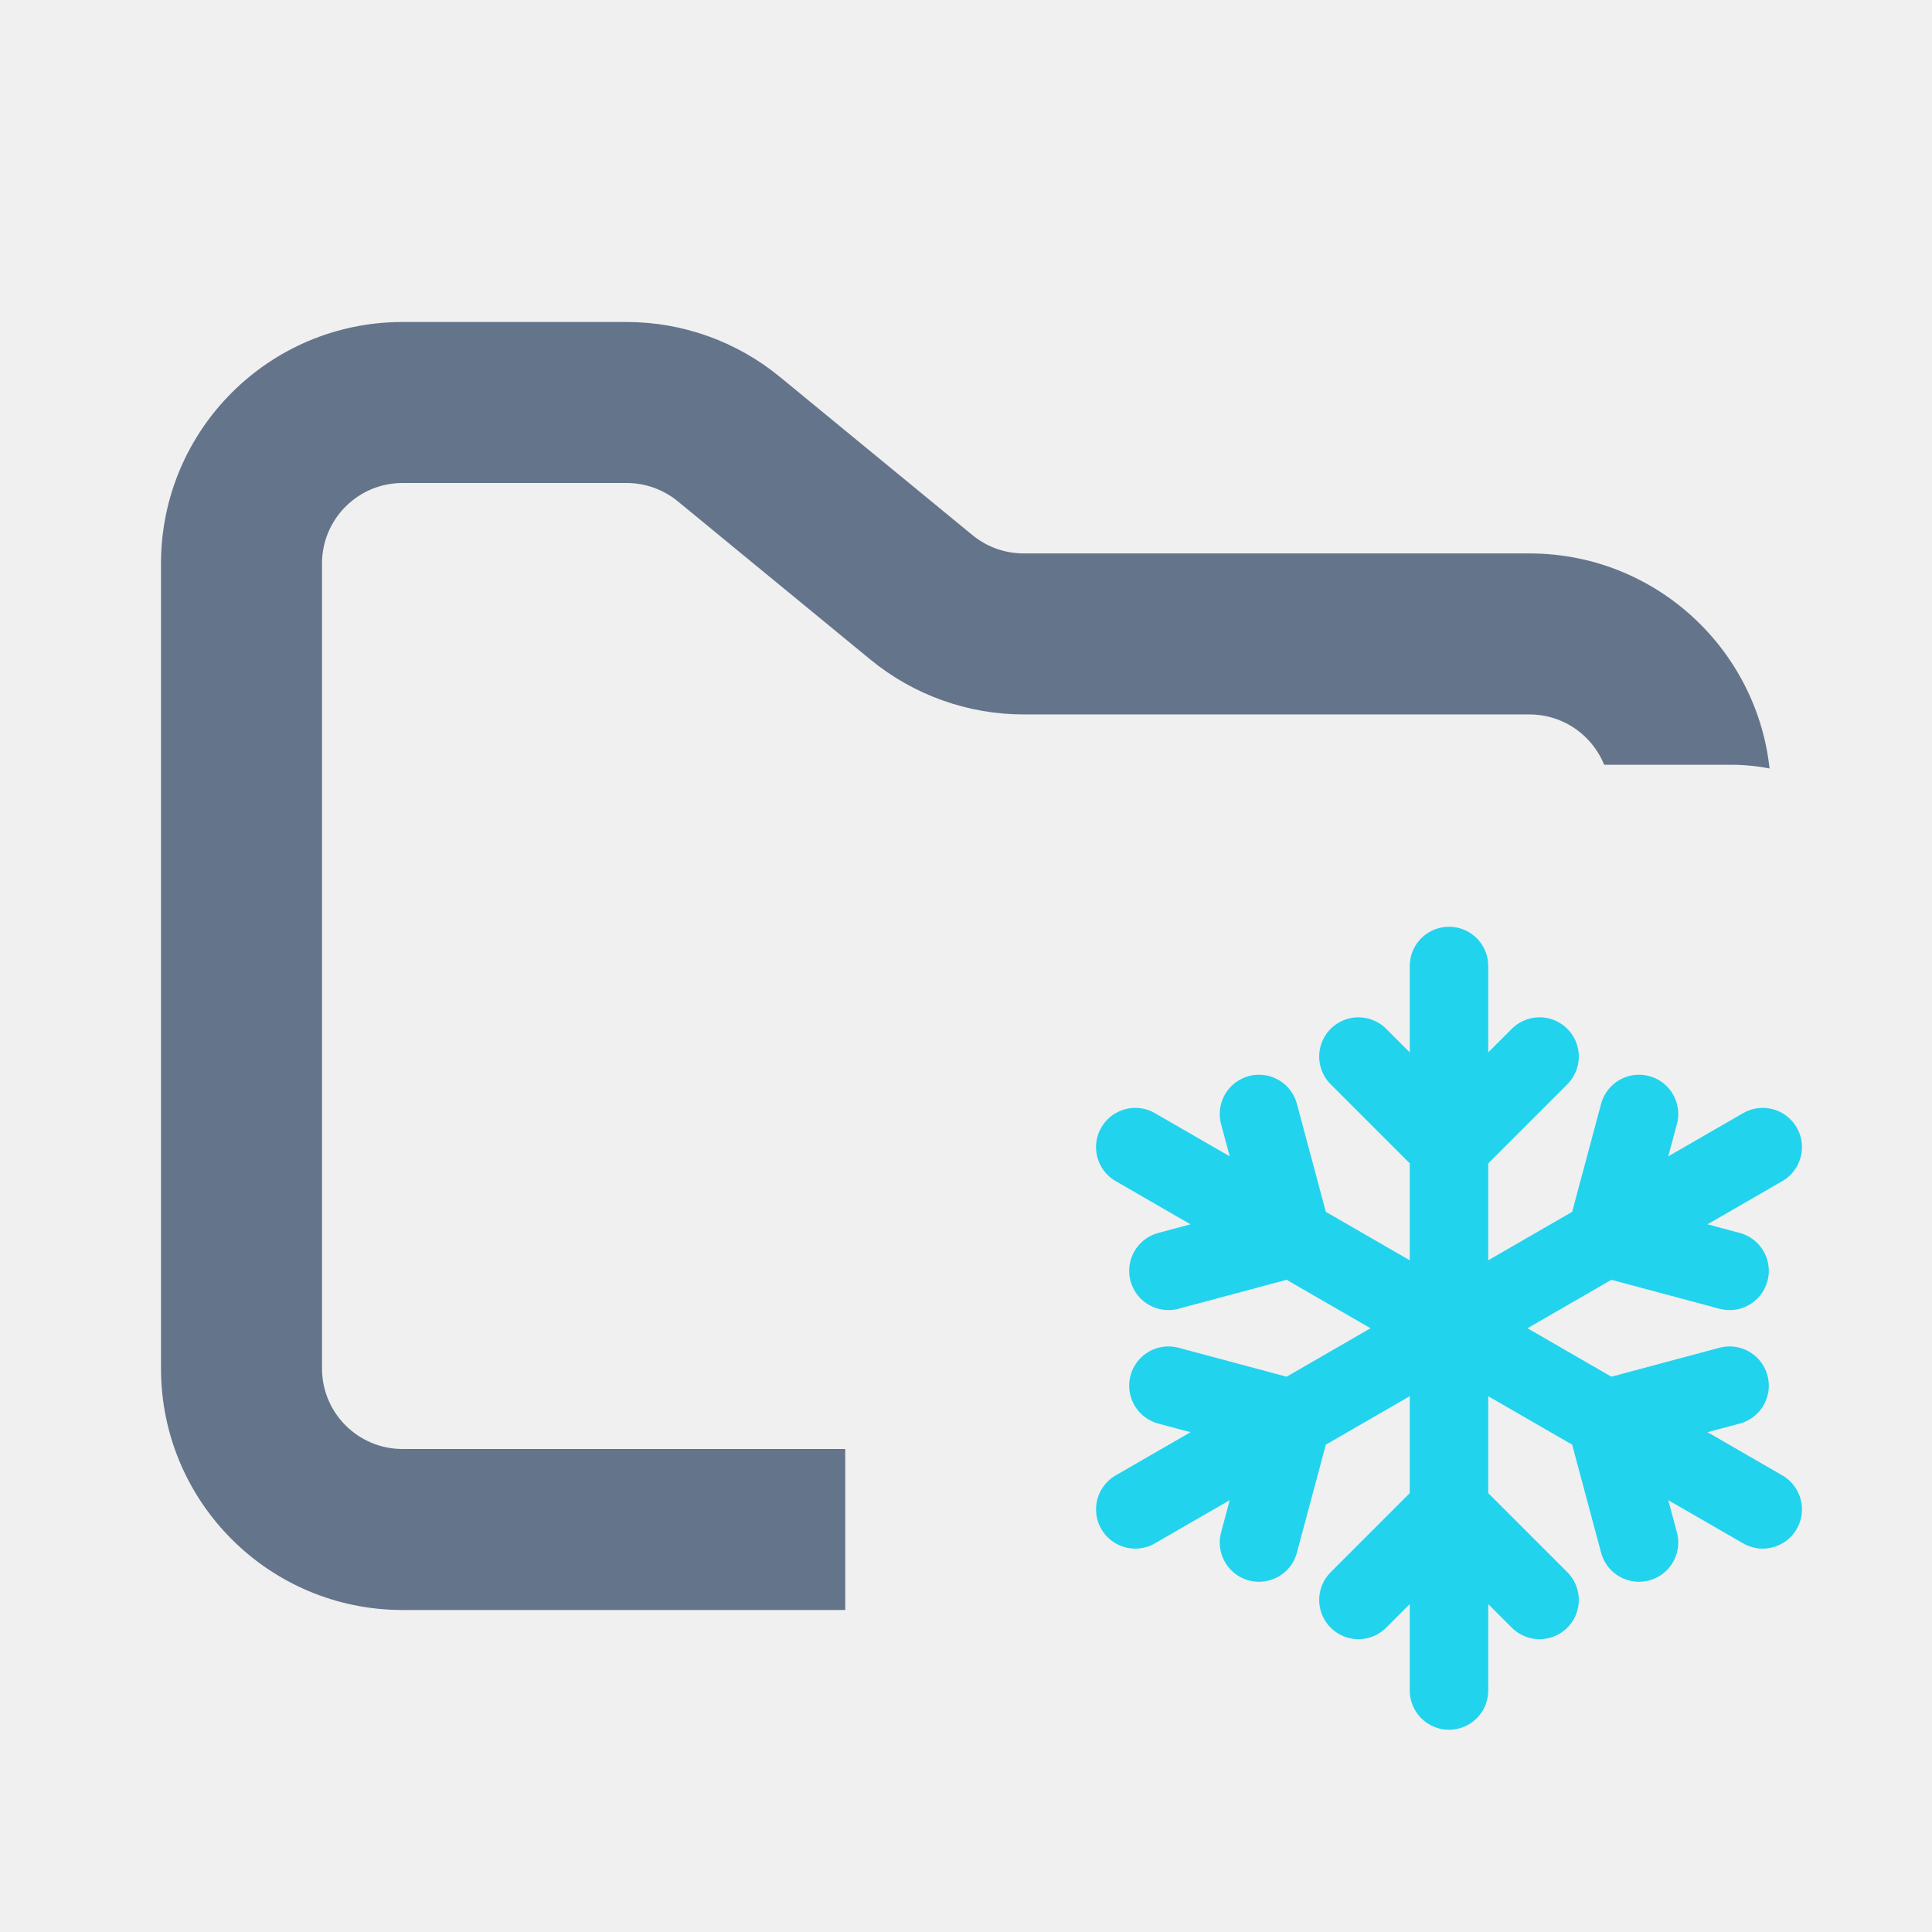
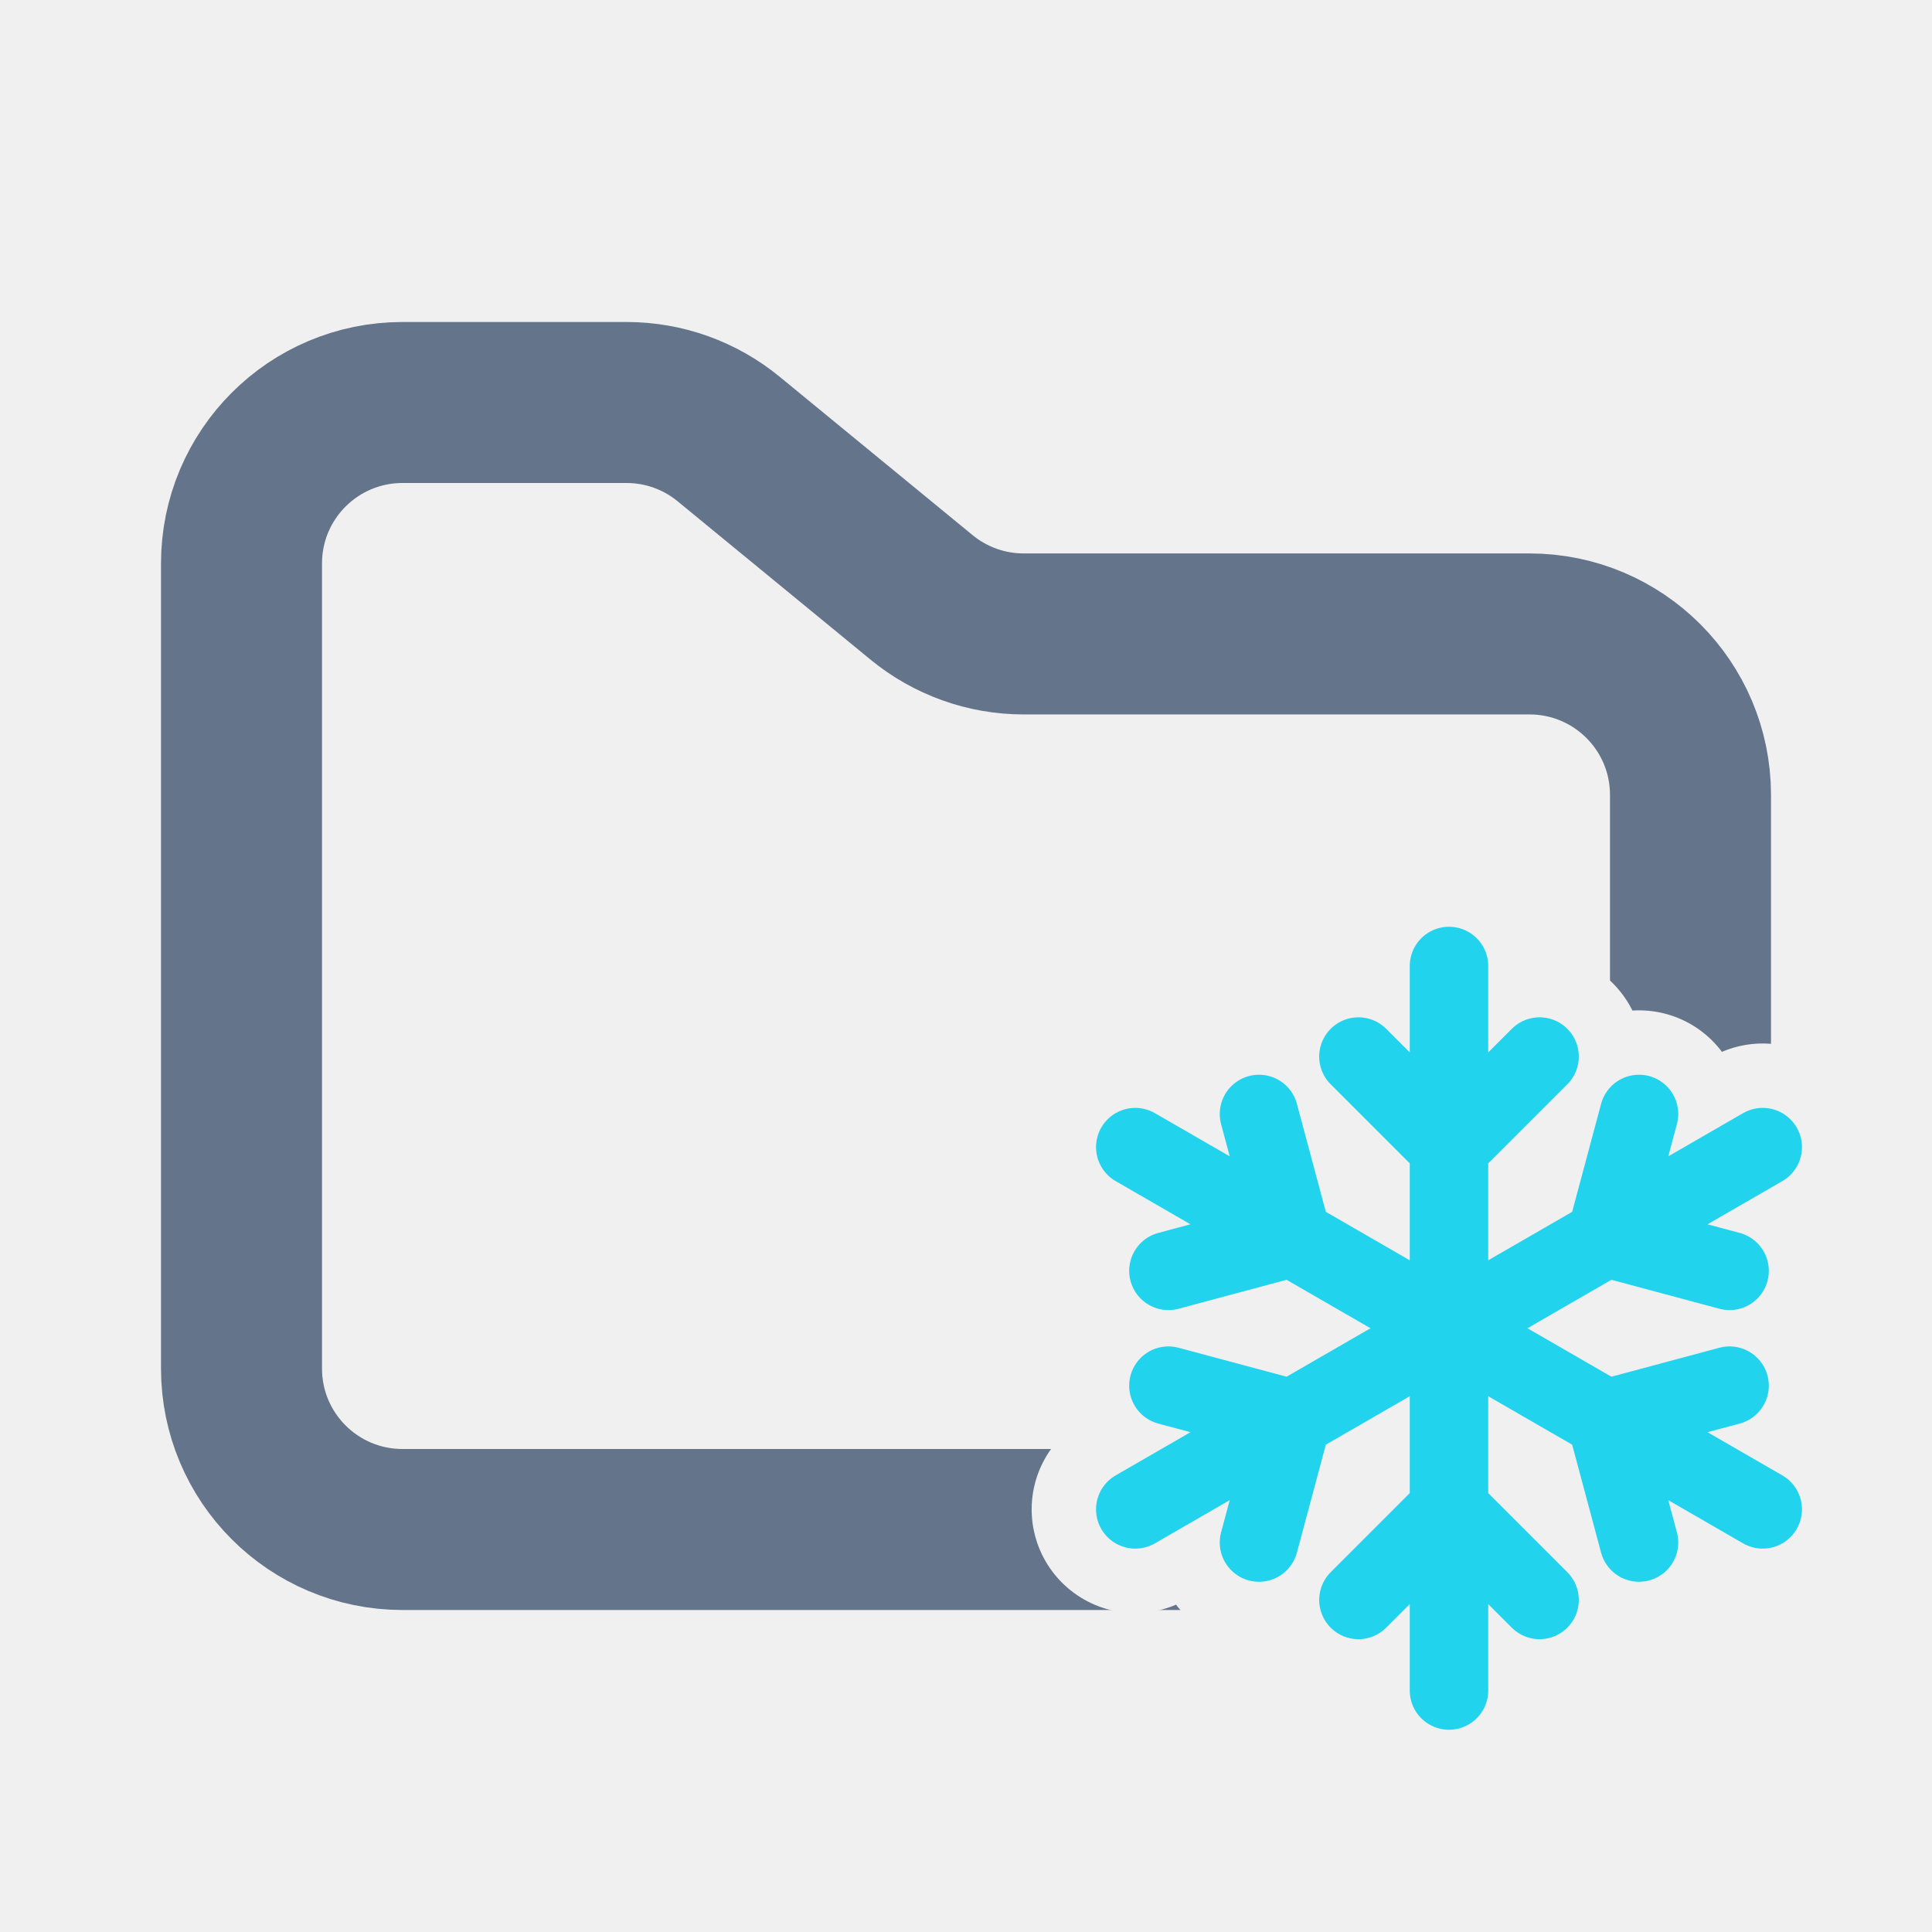
<svg xmlns="http://www.w3.org/2000/svg" width="24" height="24" viewBox="0 0 24 24" fill="none">
  <defs>
-     <mask id="snowflake-cutout">
+     <mask id="snowflake-cutout" maskUnits="userSpaceOnUse" x="0" y="0" width="24" height="24">
      <rect width="24" height="24" fill="white" />
-       <rect x="10.5" y="9.5" width="13.5" height="14" rx="2.5" fill="black" />
+       <g transform="translate(18 16.5) scale(0.75) translate(-18 -16.5)">
+         <g fill="none" stroke="black" stroke-width="3.433" stroke-linecap="round" stroke-linejoin="round">
+           <use href="#snowflake-arm" transform="rotate(0 18 16.5)" />
+           <use href="#snowflake-arm" transform="rotate(60 18 16.5)" />
+           <use href="#snowflake-arm" transform="rotate(120 18 16.5)" />
+           <use href="#snowflake-arm" transform="rotate(180 18 16.5)" />
+           <use href="#snowflake-arm" transform="rotate(240 18 16.5)" />
+           <use href="#snowflake-arm" transform="rotate(300 18 16.5)" />
+         </g>
+       </g>
    </mask>
  </defs>
-   <path d="M5 4C3.343 4 2 5.343 2 7V17C2 18.657 3.343 20 5 20H13V18H5C4.448 18 4 17.552 4 17V7C4 6.448 4.448 6 5 6H7.784C8.015 6 8.24 6.08 8.419 6.227L10.812 8.193C11.349 8.634 12.022 8.875 12.716 8.875H19C19.552 8.875 20 9.323 20 9.875V10H22V9.875C22 8.218 20.657 6.875 19 6.875H12.716C12.485 6.875 12.26 6.795 12.081 6.648L9.688 4.682C9.151 4.241 8.478 4 7.784 4H5Z" fill="#64748B" mask="url(#snowflake-cutout)" />
+   <path d="M7.784 5H5C3.895 5 3 5.895 3 7V17C3 18.105 3.895 19 5 19H19C20.105 19 21 18.105 21 17V9.875C21 8.77 20.105 7.875 19 7.875H12.716C12.253 7.875 11.804 7.714 11.447 7.42L9.053 5.455C8.696 5.161 8.247 5 7.784 5Z" stroke="#64748B" stroke-width="2" mask="url(#snowflake-cutout)" />
  <g transform="translate(18 16.5) scale(0.75) translate(-18 -16.5)">
    <defs>
      <path id="snowflake-arm" d="M18 16.5V10.5M16.5 12L18 13.5L19.5 12" />
    </defs>
    <g stroke="#22D3EE" stroke-width="1.3" stroke-linecap="round" stroke-linejoin="round">
      <use href="#snowflake-arm" />
      <use href="#snowflake-arm" transform="rotate(60 18 16.5)" />
      <use href="#snowflake-arm" transform="rotate(120 18 16.5)" />
      <use href="#snowflake-arm" transform="rotate(180 18 16.5)" />
      <use href="#snowflake-arm" transform="rotate(240 18 16.5)" />
      <use href="#snowflake-arm" transform="rotate(300 18 16.5)" />
    </g>
  </g>
</svg>
